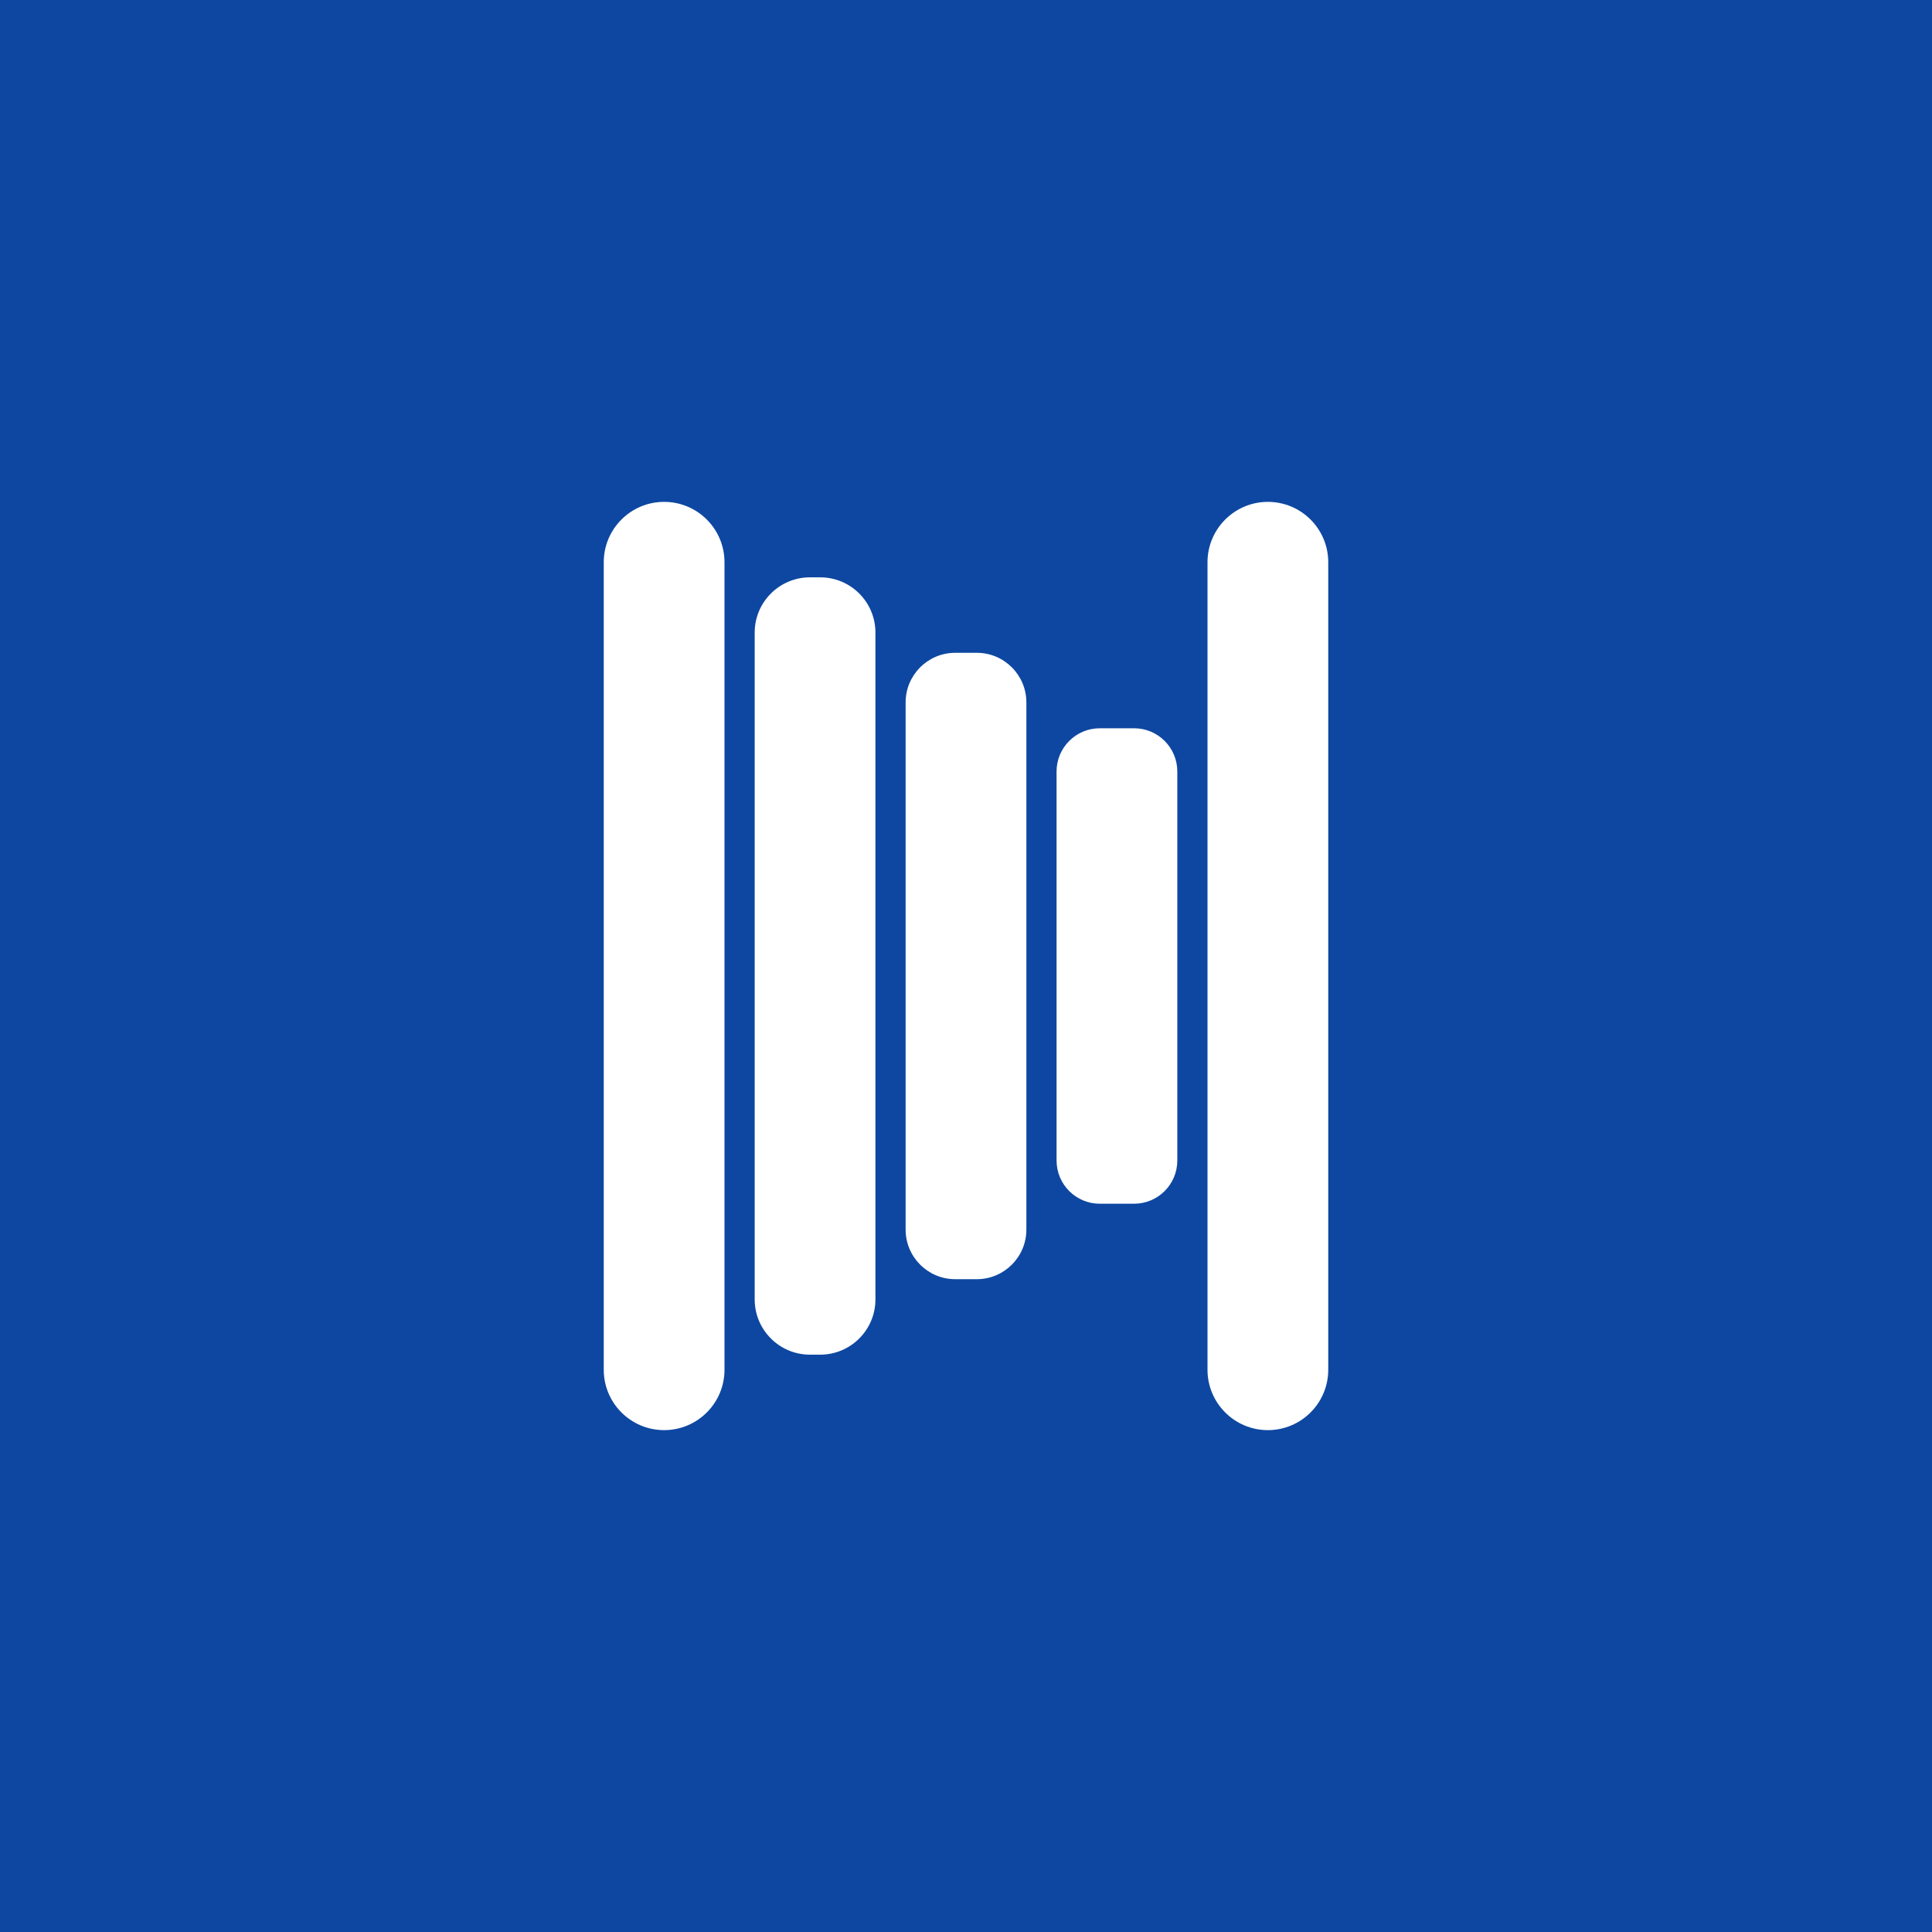
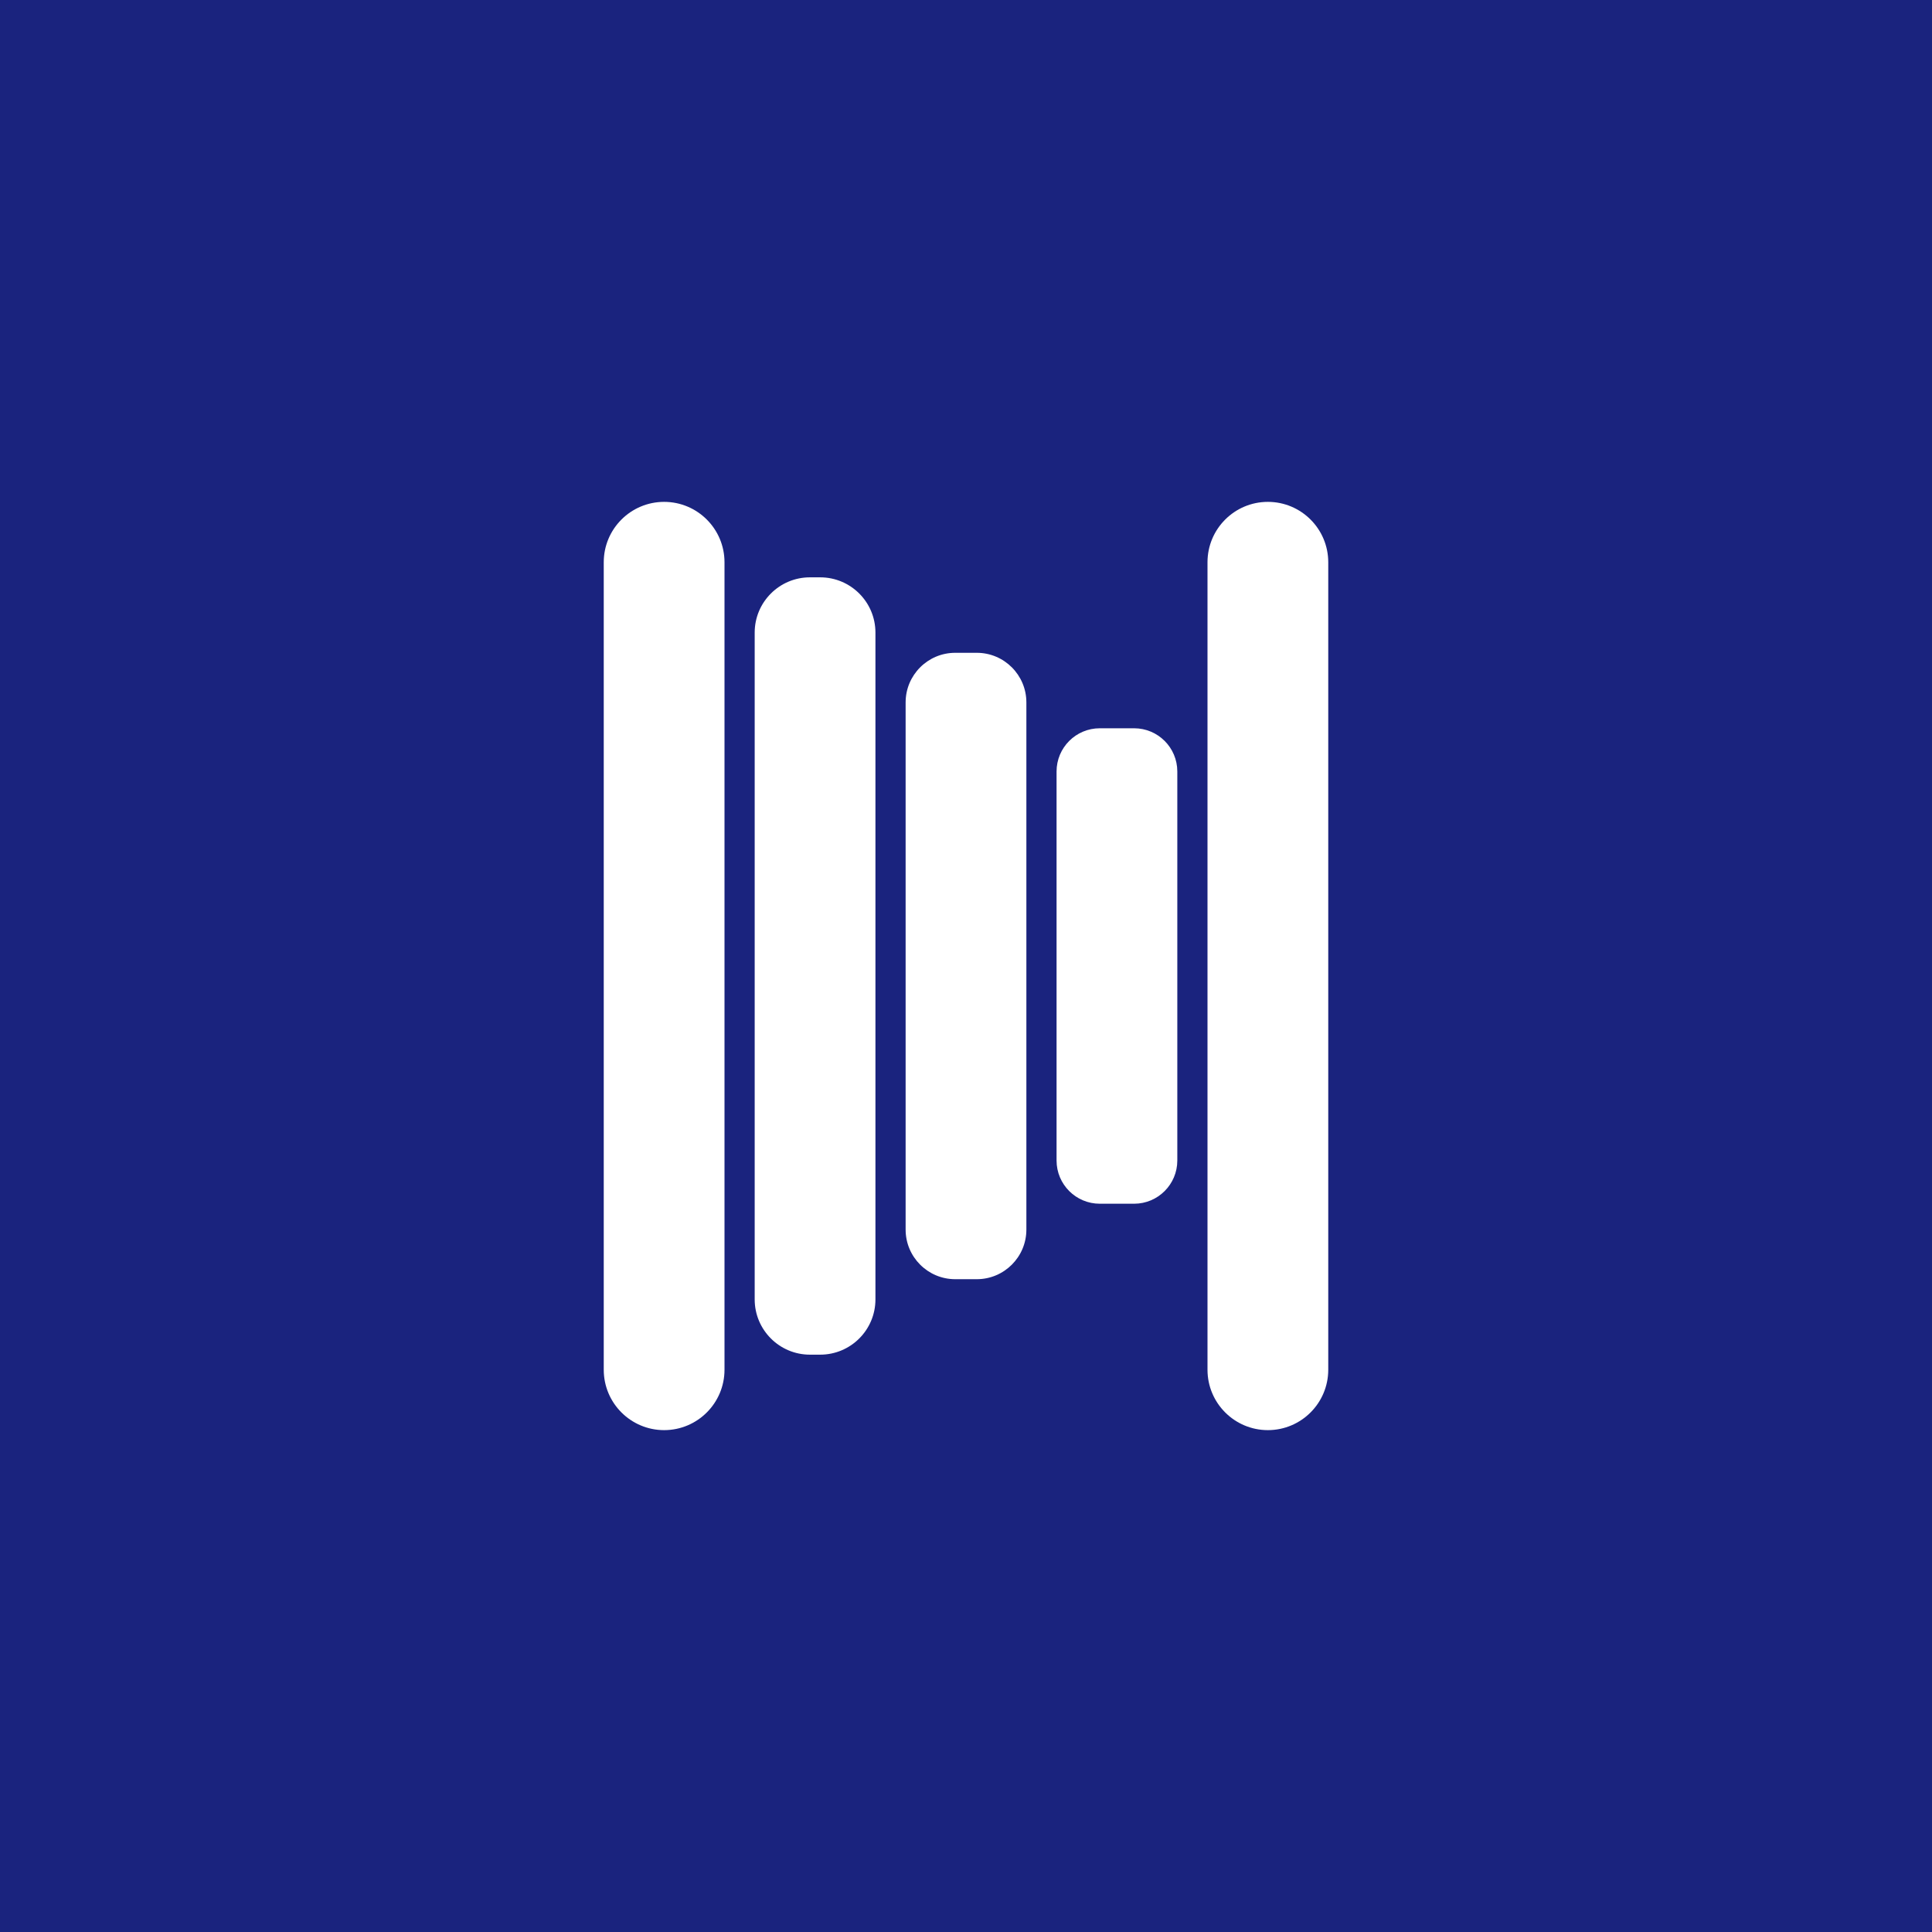
<svg xmlns="http://www.w3.org/2000/svg" style="isolation:isolate" viewBox="0 0 256 256" width="256pt" height="256pt">
  <defs>
-     <clipPath id="_clipPath_CojnpRcFY5viYU9C4xm6qoNd1arogj4z">
+     <clipPath id="_clipPath_tXWRaVcUj31t51EoBVop8SwTrUnhliLE">
      <rect width="256" height="256" />
    </clipPath>
  </defs>
-   <g clip-path="url(#_clipPath_CojnpRcFY5viYU9C4xm6qoNd1arogj4z)">
-     <rect width="256" height="256" style="fill:rgb(13,71,161)" />
+   <g clip-path="url(#_clipPath_tXWRaVcUj31t51EoBVop8SwTrUnhliLE)">
+     <rect width="256" height="256" style="fill:rgb(26,35,126)" />
    <path d="M 88 66.5 L 88 66.5 C 92.415 66.5 96 70.085 96 74.5 L 96 181.5 C 96 185.915 92.415 189.5 88 189.5 L 88 189.5 C 83.585 189.5 80 185.915 80 181.5 L 80 74.5 C 80 70.085 83.585 66.5 88 66.5 Z" style="stroke:none;fill:#FFFFFF;stroke-miterlimit:10;" />
    <path d="M 168 66.5 L 168 66.5 C 172.415 66.5 176 70.085 176 74.5 L 176 181.5 C 176 185.915 172.415 189.5 168 189.5 L 168 189.5 C 163.585 189.5 160 185.915 160 181.5 L 160 74.5 C 160 70.085 163.585 66.5 168 66.5 Z" style="stroke:none;fill:#FFFFFF;stroke-miterlimit:10;" />
    <path d="M 145.725 96.5 L 150.275 96.5 C 153.435 96.5 156 99.065 156 102.225 L 156 153.775 C 156 156.935 153.435 159.5 150.275 159.5 L 145.725 159.5 C 142.565 159.5 140 156.935 140 153.775 L 140 102.225 C 140 99.065 142.565 96.5 145.725 96.5 Z" style="stroke:none;fill:#FFFFFF;stroke-miterlimit:10;" />
    <path d="M 126.572 86.5 L 129.428 86.5 C 133.055 86.5 136 89.445 136 93.072 L 136 162.928 C 136 166.555 133.055 169.5 129.428 169.5 L 126.572 169.5 C 122.945 169.5 120 166.555 120 162.928 L 120 93.072 C 120 89.445 122.945 86.5 126.572 86.5 Z" style="stroke:none;fill:#FFFFFF;stroke-miterlimit:10;" />
    <path d="M 107.321 76.5 L 108.679 76.5 C 112.72 76.5 116 79.78 116 83.821 L 116 172.179 C 116 176.22 112.72 179.5 108.679 179.5 L 107.321 179.5 C 103.28 179.5 100 176.22 100 172.179 L 100 83.821 C 100 79.78 103.28 76.5 107.321 76.5 Z" style="stroke:none;fill:#FFFFFF;stroke-miterlimit:10;" />
  </g>
</svg>
